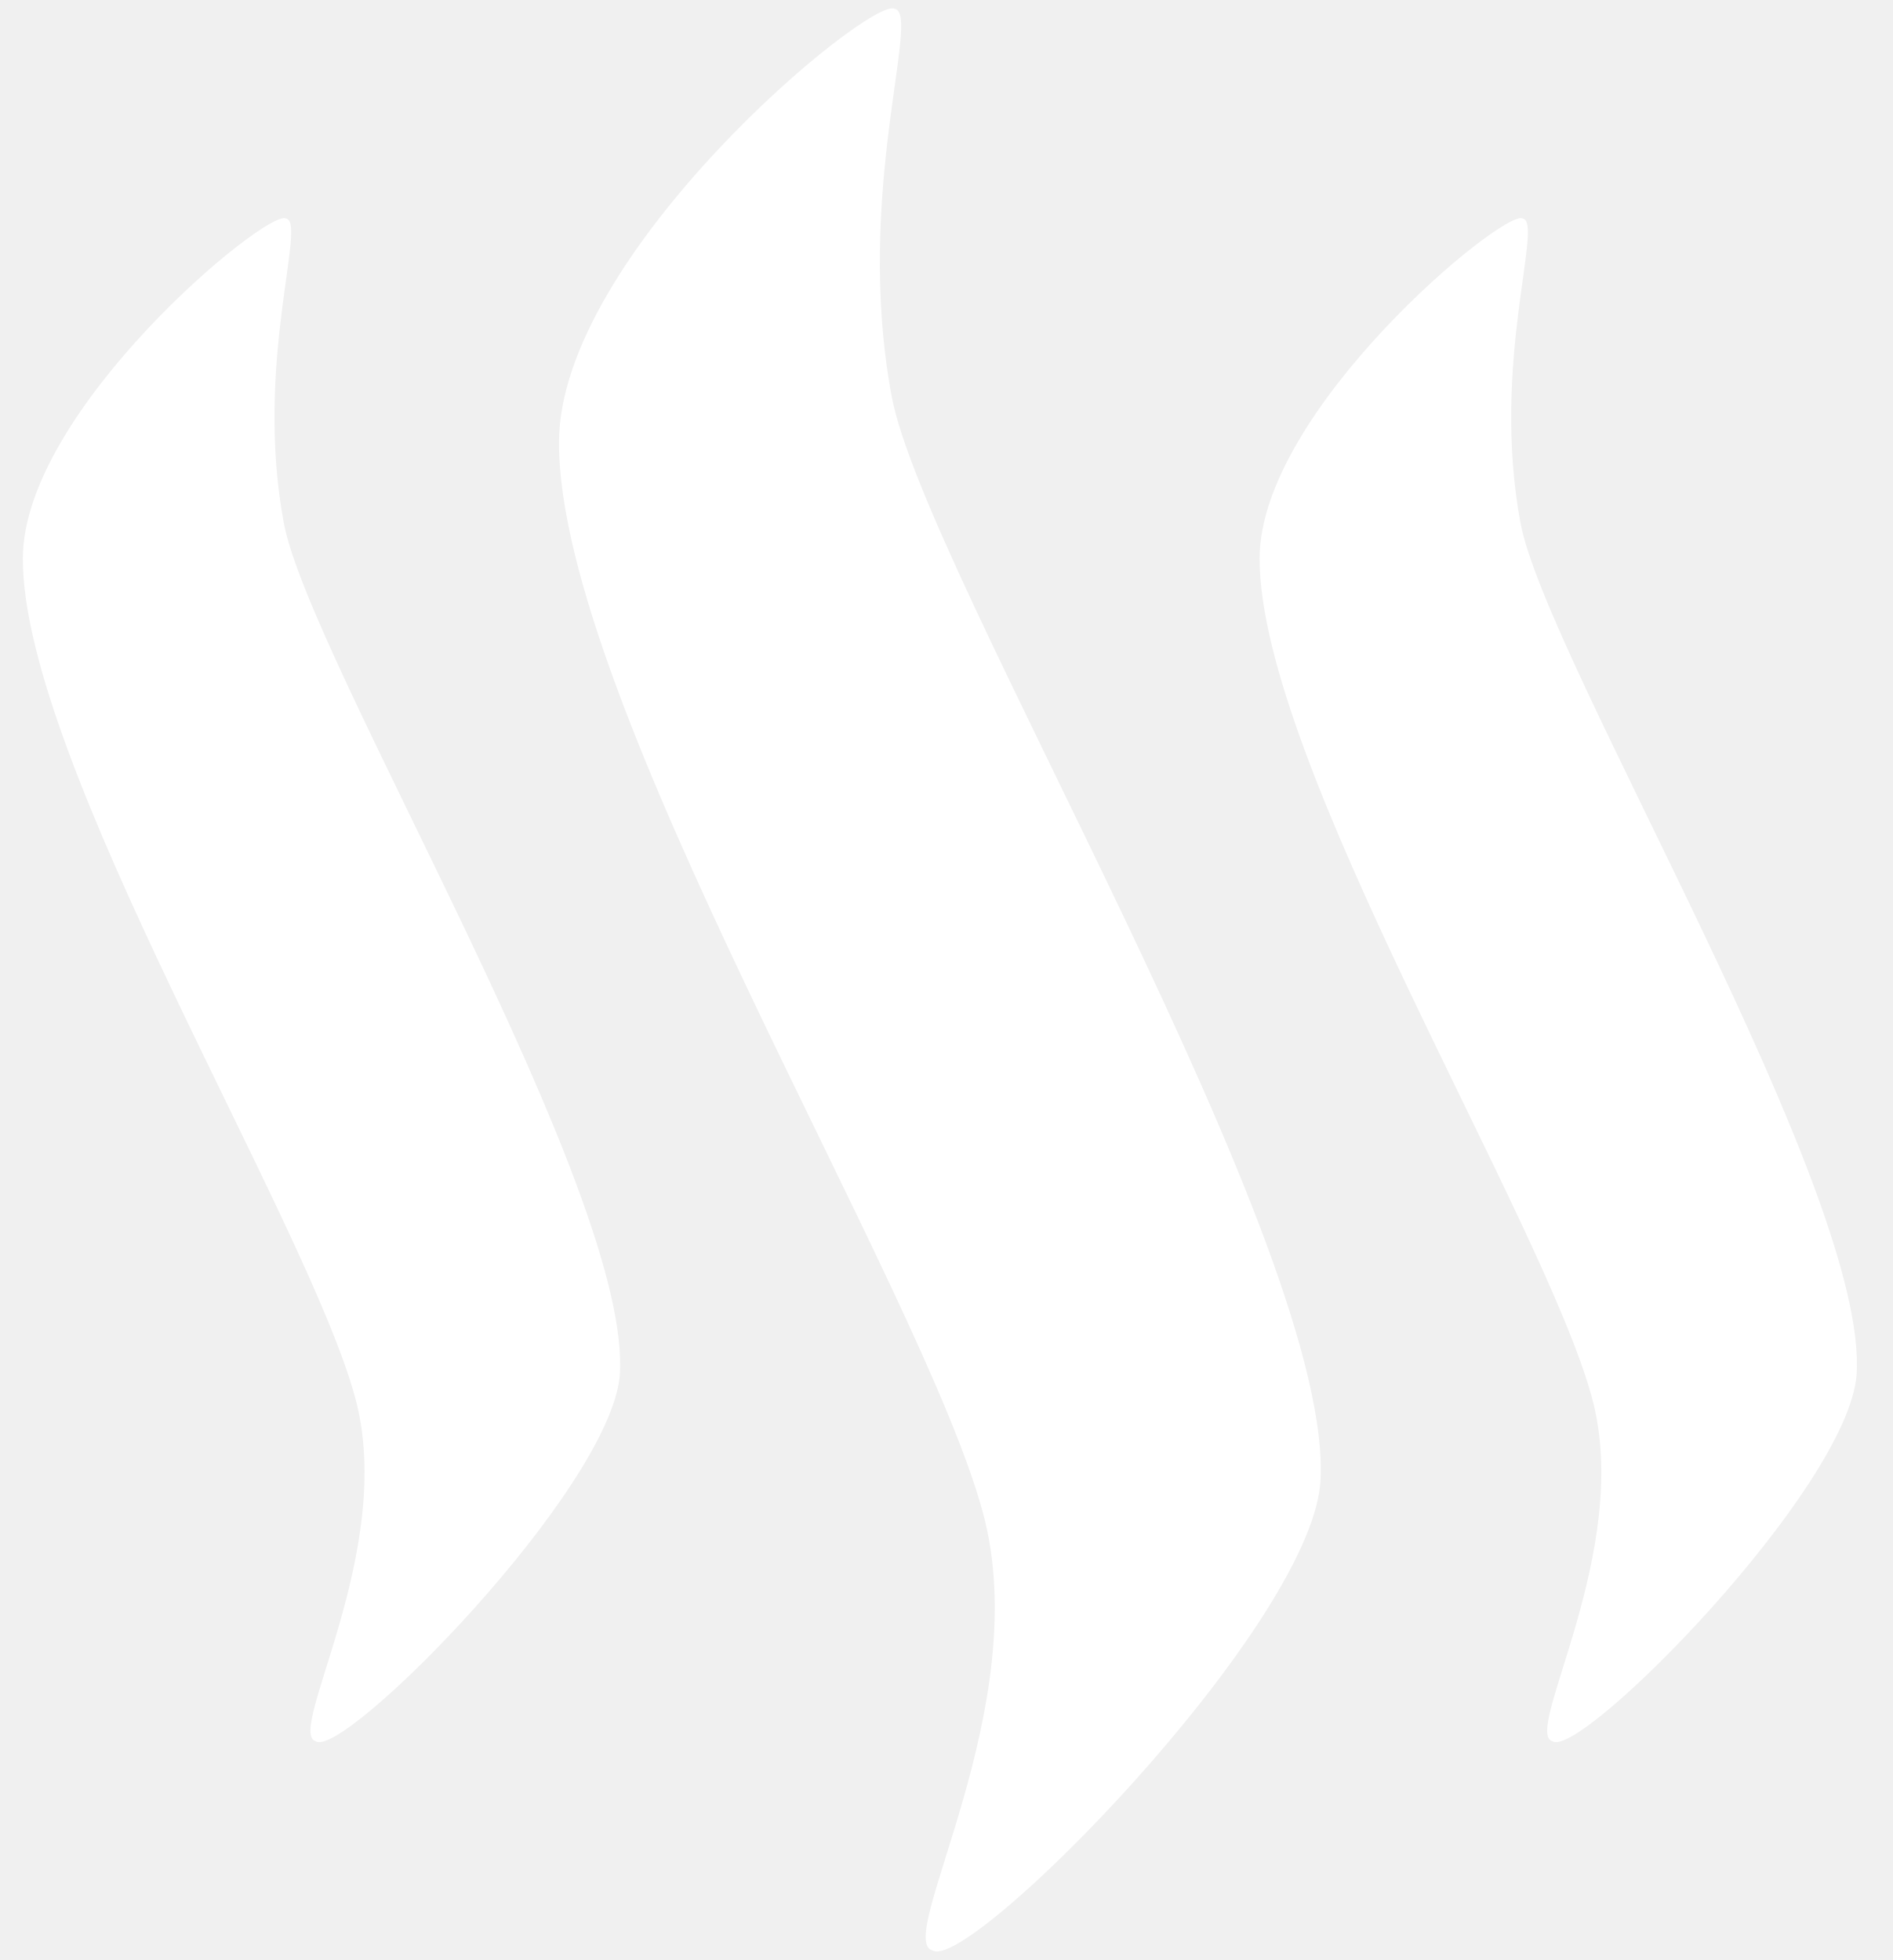
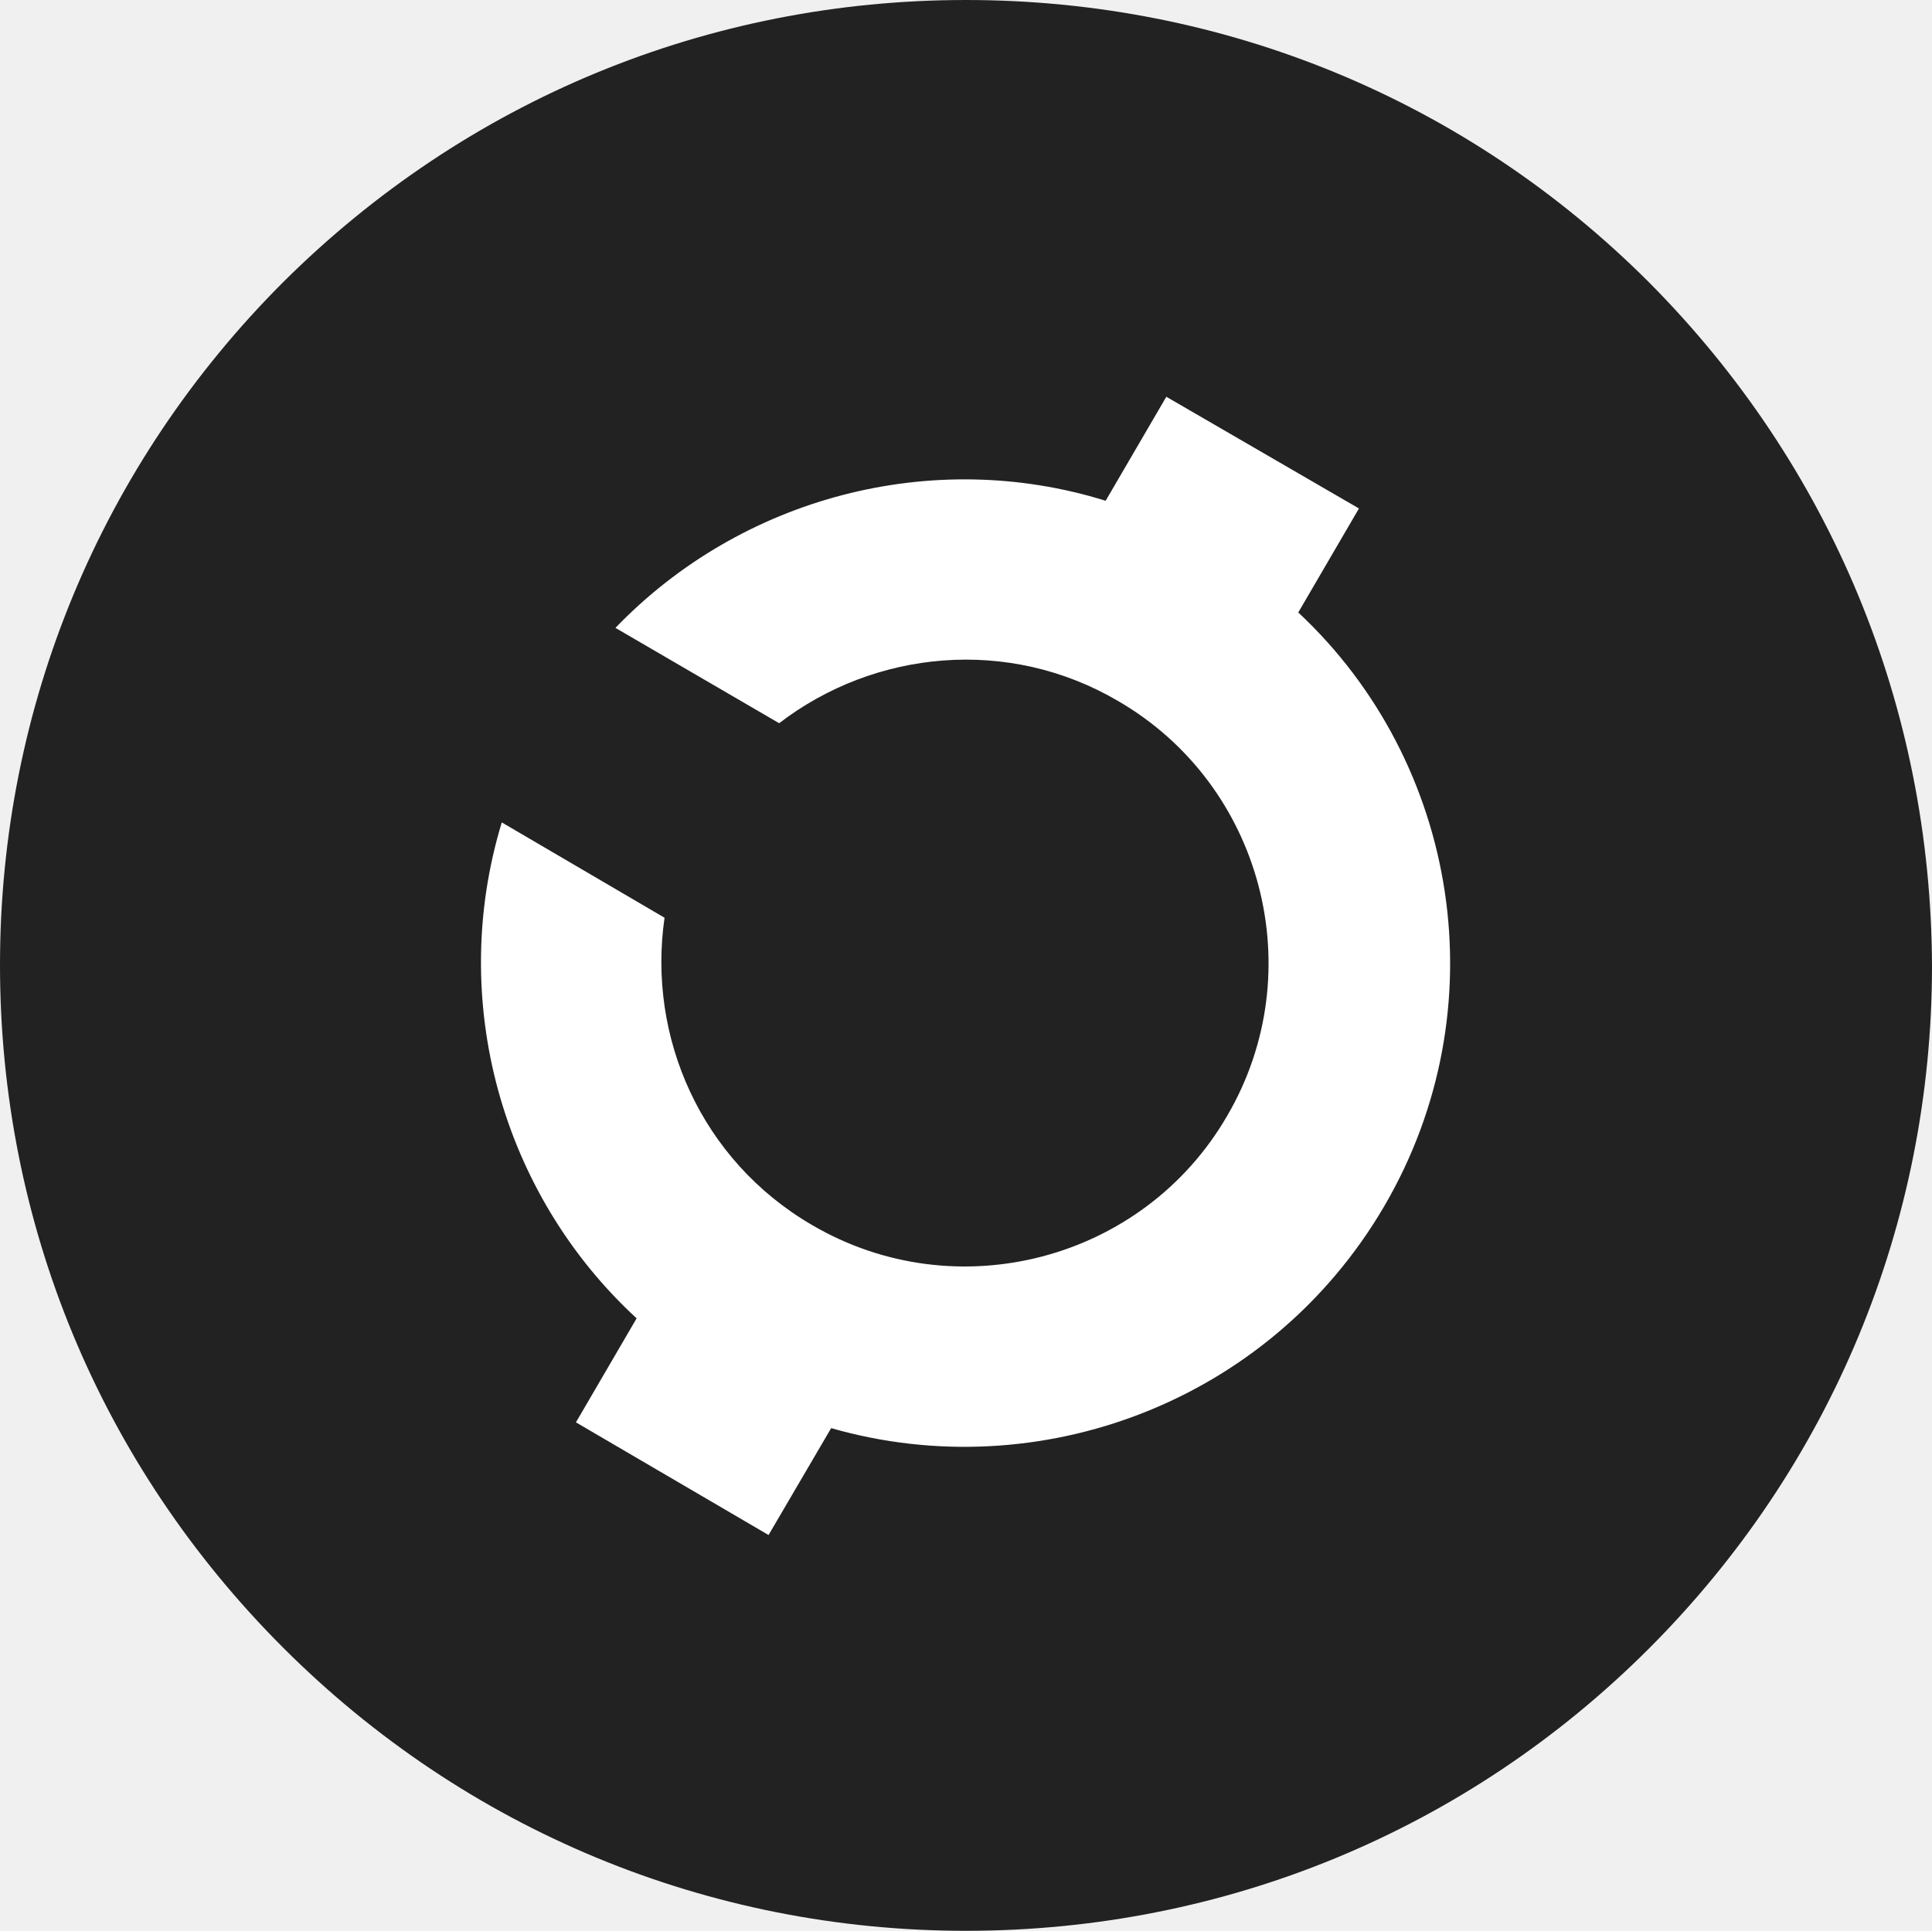
- <svg xmlns="http://www.w3.org/2000/svg" width="28" height="29">
-   <g>
-     <g id="svg_1" fill-rule="evenodd" fill="#ffffff">
-       <g id="CreaLogo">
-         <path fill="#ffffff" id="Fill-1" d="m4.229,3.232c-0.284,-0.142 -3.891,2.84 -3.891,5.033c-0.005,2.998 4.207,9.79 4.917,12.418c0.61,2.253 -1.035,4.958 -0.583,5.081c0.413,0.265 4.343,-3.714 4.496,-5.411c0.197,-2.702 -4.589,-10.581 -4.97,-12.615c-0.442,-2.374 0.35,-4.452 0.032,-4.505l0,0l0,0z" />
-         <path fill="#ffffff" id="Fill-2" d="m13.232,0.13c-0.362,-0.181 -4.963,3.618 -4.963,6.418c-0.005,3.823 5.367,12.485 6.271,15.833c0.778,2.873 -1.32,6.323 -0.746,6.477c0.53,0.337 5.539,-4.734 5.736,-6.901c0.253,-3.444 -5.853,-13.49 -6.339,-16.088c-0.564,-3.02 0.445,-5.672 0.042,-5.739l0,0l0,0z" />
-         <path fill="#ffffff" id="Fill-3" d="m22.524,3.232c-0.282,-0.142 -3.891,2.84 -3.891,5.033c-0.004,2.998 4.207,9.79 4.917,12.418c0.61,2.253 -1.035,4.958 -0.584,5.081c0.416,0.265 4.346,-3.714 4.497,-5.411c0.197,-2.702 -4.589,-10.581 -4.971,-12.615c-0.442,-2.374 0.35,-4.452 0.032,-4.505l0,0z" />
-       </g>
-     </g>
-   </g>
+ <svg xmlns="http://www.w3.org/2000/svg" height="200.5" width="200.6" xml:space="preserve" viewBox="0 0 200.6 200.5" y="0px" x="0px" id="Layer_1" version="1.1">
+   <defs id="defs13" />
+   <style id="style2" type="text/css">
+ 	.st0{fill:#FFFFFF;}
+ 	.st1{fill:#222222;}
+ </style>
+   <path style="fill:#ffffff" id="path4" d="M 173.5,91.7 C 173.5,46.6 136.9,10 91.8,10 46.7,10 10.1,46.6 10.1,91.7 c 0,45.1 36.6,81.7 81.7,81.7 45.1,0 81.7,-36.6 81.7,-81.7 z" class="st0" />
+   <path style="fill:#ffffff" id="path6" d="m 182,100.2 c 0,-45.1 -36.6,-81.7 -81.7,-81.7 -45.1,0 -81.7,36.6 -81.7,81.7 0,45.1 36.6,81.7 81.7,81.7 45.1,0 81.7,-36.6 81.7,-81.7 z" class="st0" />
+   <path style="fill:#222222" id="path8" d="M 171.2,29.3 C 152.3,10.4 127.1,0 100.3,0 73.5,0 48.4,10.4 29.4,29.3 10.5,48.2 0,73.4 0,100.2 c 0,26.8 10.4,51.9 29.4,70.9 18.9,18.9 44.1,29.4 70.9,29.4 26.8,0 52,-10.4 70.9,-29.3 18.9,-18.9 29.4,-44.1 29.4,-70.9 -0.1,-26.9 -10.5,-52 -29.4,-71 z m -27.5,96 c -11.9,20.3 -35.8,29.2 -57.4,23 l -6.5,11.1 -20,-11.7 6.3,-10.8 C 52,123.9 46.5,103.8 52.1,85.4 L 69,95.3 c -1.8,12.4 3.8,25.2 15.3,31.9 15,8.8 34.4,3.7 43.1,-11.3 8.8,-15 3.7,-34.4 -11.3,-43.1 -11.4,-6.7 -25.3,-5.3 -35.2,2.3 l -17,-9.9 C 77,51.6 96.8,46.4 114.8,52 l 6.3,-10.8 20,11.6 -6.3,10.8 c 16.7,15.6 20.9,41.2 8.9,61.7 z" class="st1" />
</svg>
